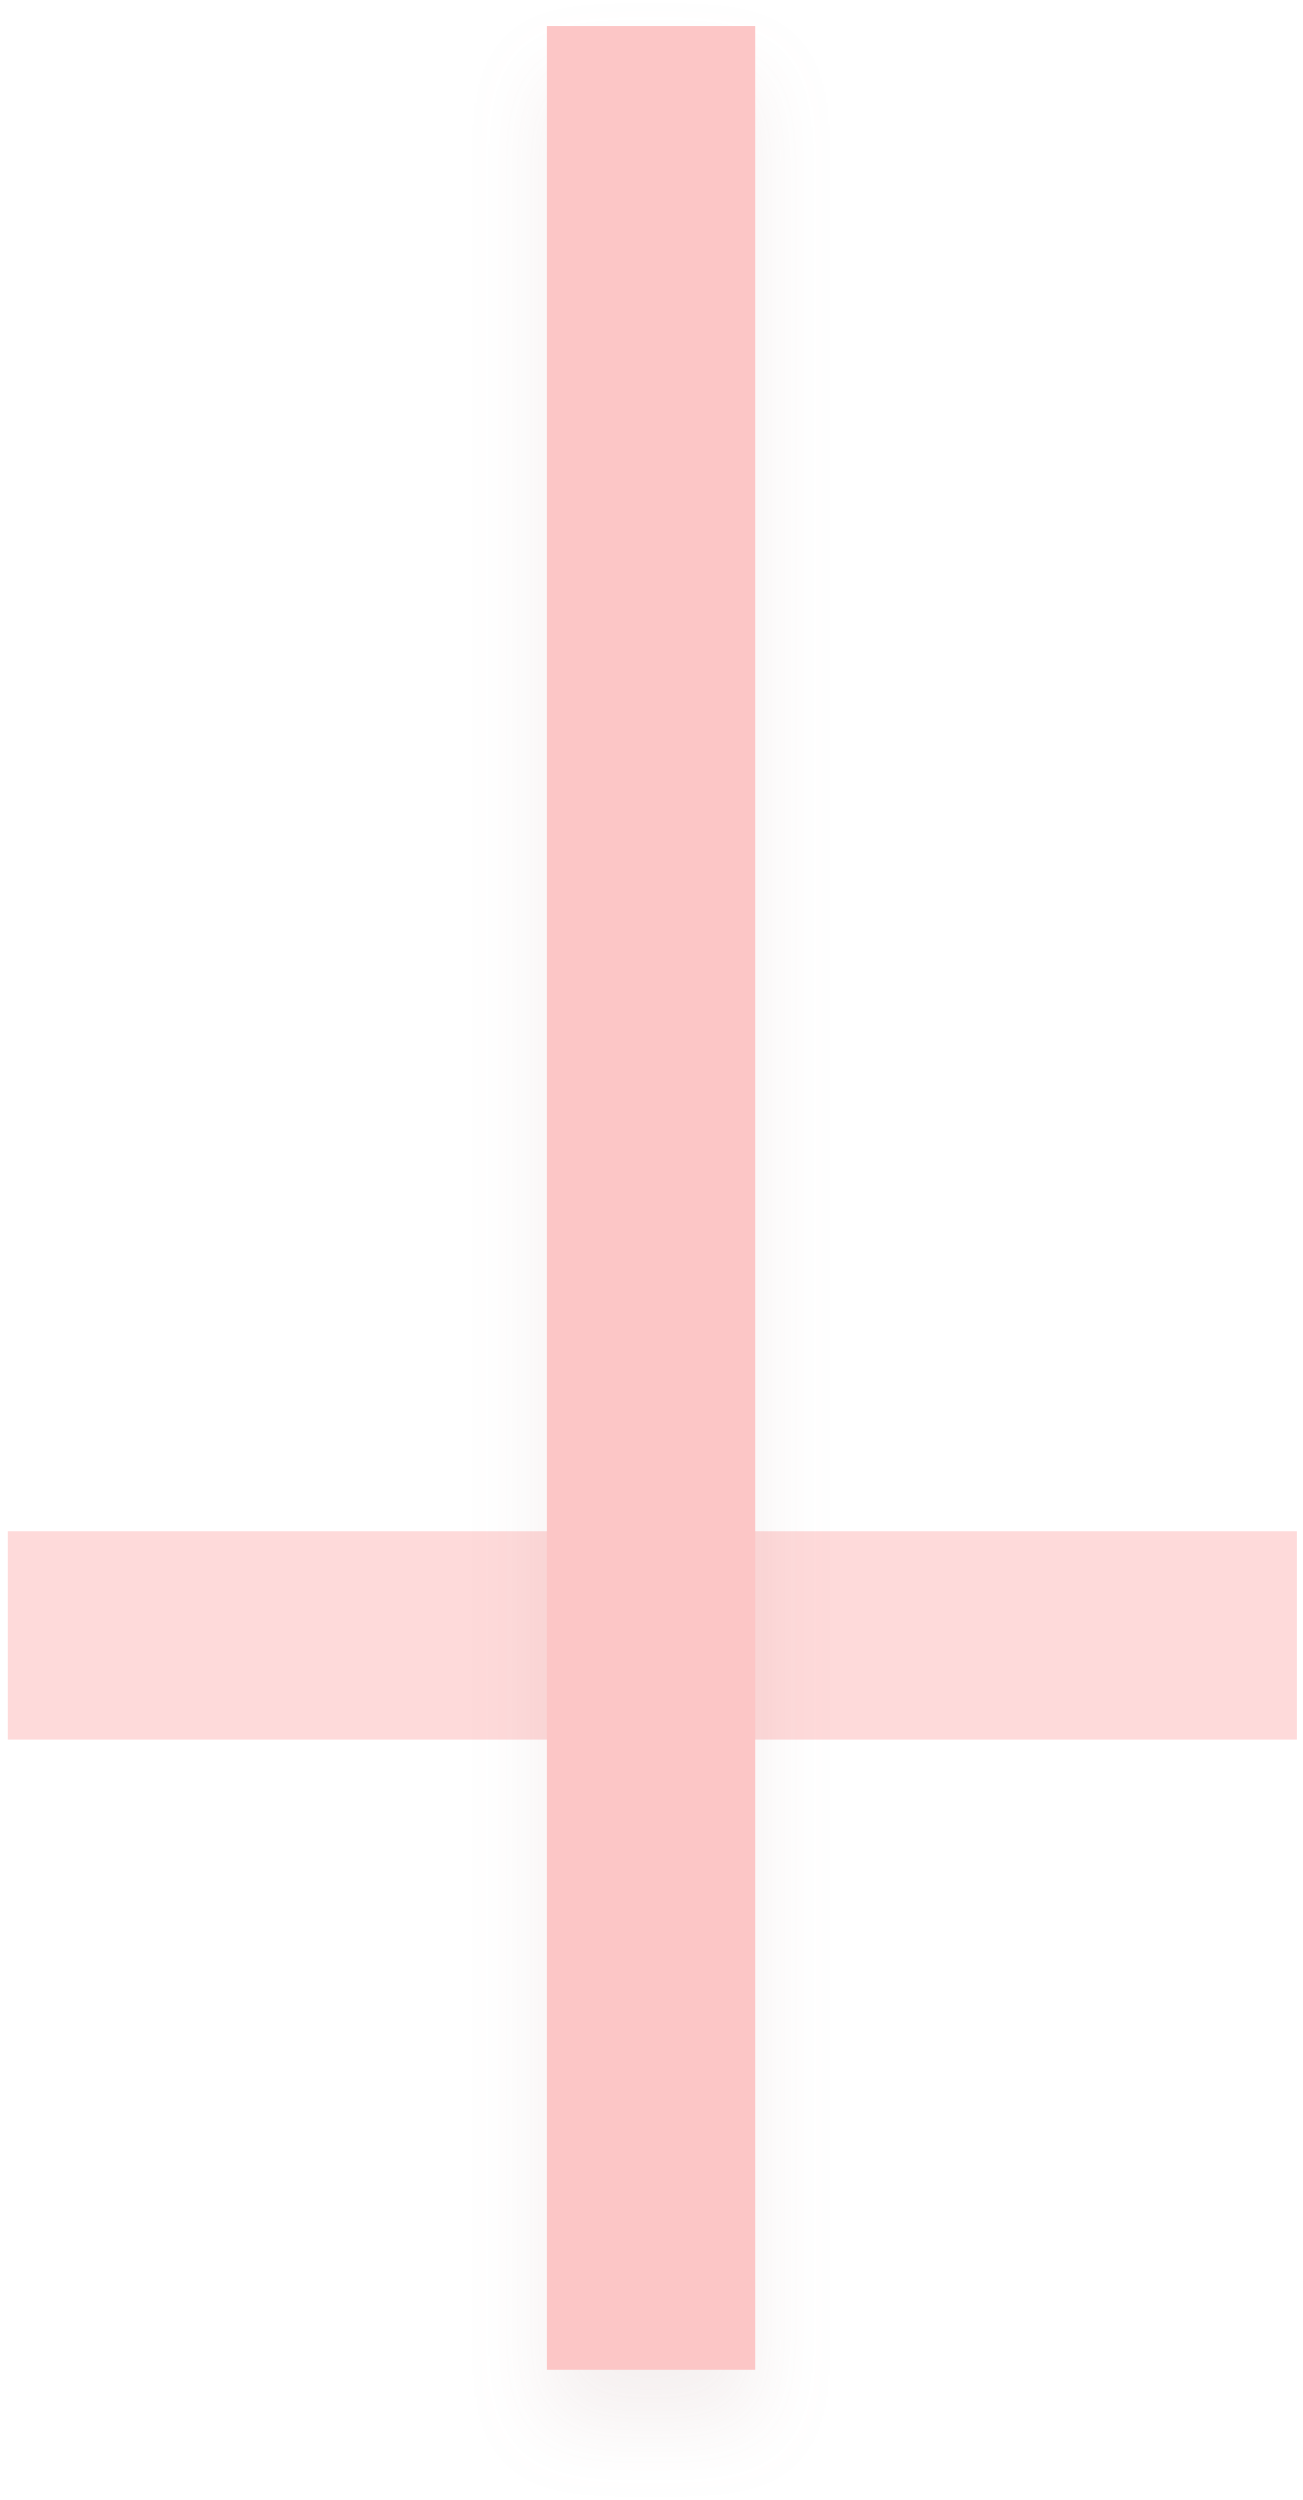
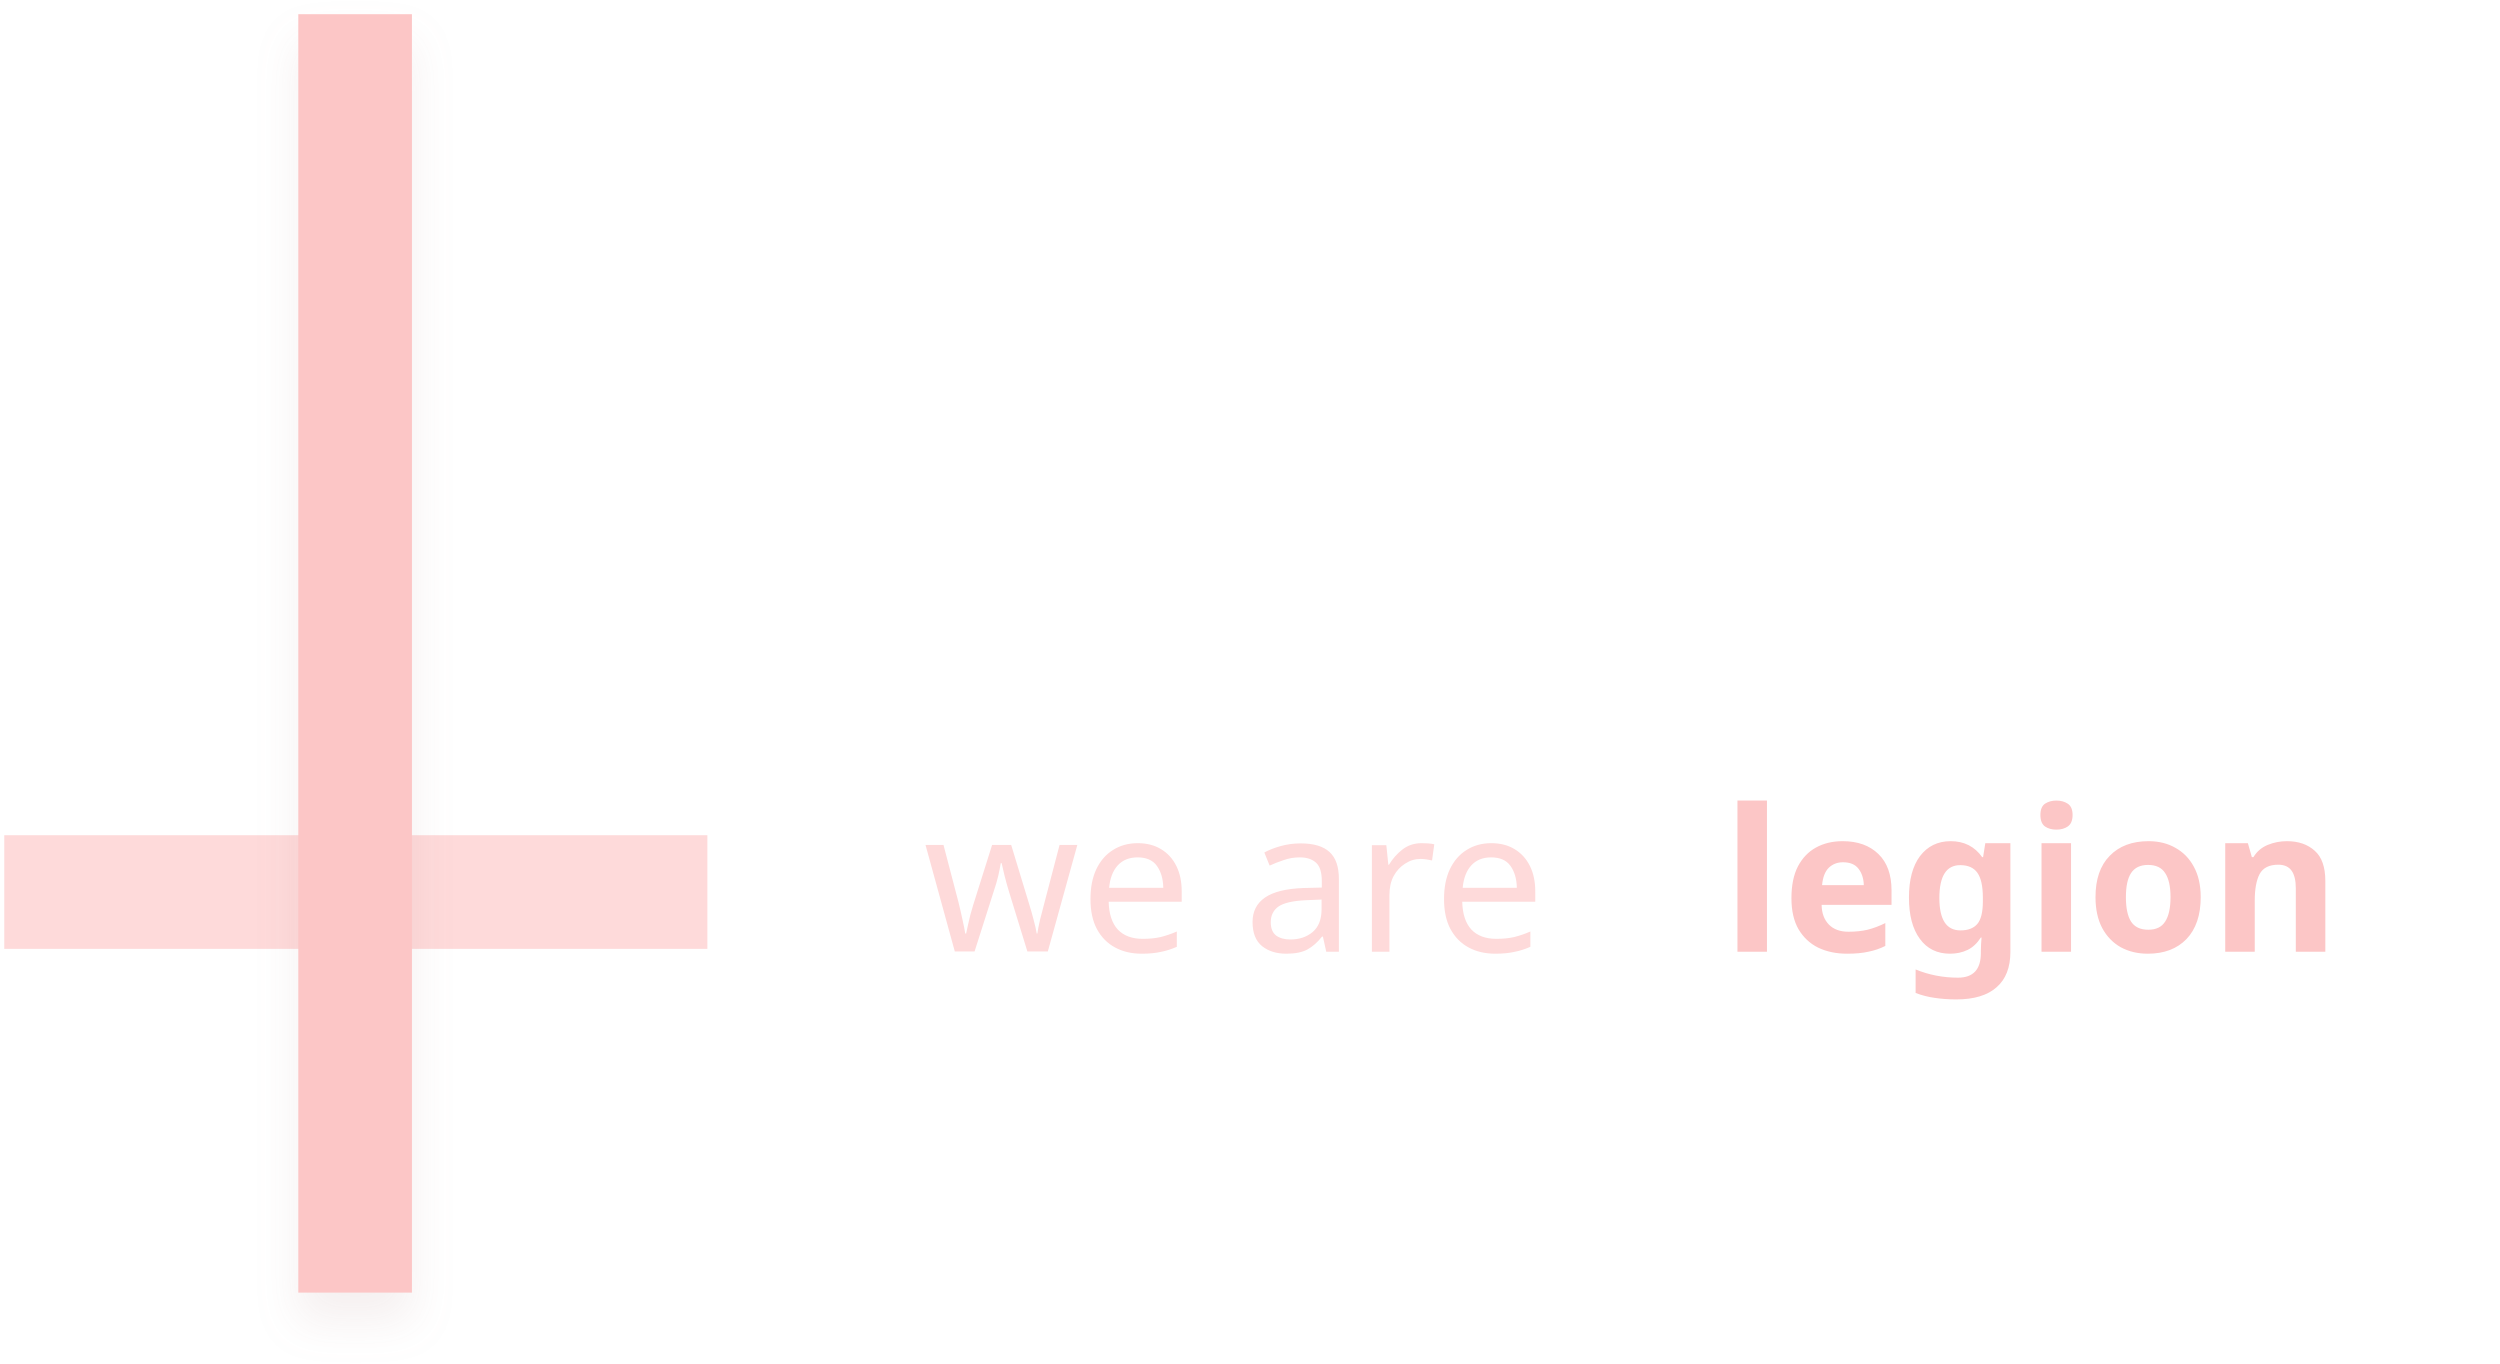
- <svg xmlns="http://www.w3.org/2000/svg" xmlns:xlink="http://www.w3.org/1999/xlink" width="50px" height="96px" viewBox="0 0 50 96" version="1.1">
+ <svg xmlns="http://www.w3.org/2000/svg" xmlns:xlink="http://www.w3.org/1999/xlink" width="176px" height="96px" viewBox="0 0 176 96" version="1.1">
  <defs>
    <rect id="path-1" x="21" y="0" width="8" height="90" />
    <filter x="-50%" y="-50%" width="200%" height="200%" filterUnits="objectBoundingBox" id="filter-2">
      <feOffset dx="0" dy="2" in="SourceAlpha" result="shadowOffsetOuter1" />
      <feGaussianBlur stdDeviation="1.5" in="shadowOffsetOuter1" result="shadowBlurOuter1" />
      <feColorMatrix values="0 0 0 0 0.608   0 0 0 0 0.396   0 0 0 0 0.396  0 0 0 0.1 0" type="matrix" in="shadowBlurOuter1" />
    </filter>
  </defs>
  <g id="Page-1" stroke="none" stroke-width="1" fill="none" fill-rule="evenodd">
    <g id="Desktop-HD" transform="translate(-886, -459)">
      <g id="Group" transform="translate(886, 460)">
        <rect id="Rectangle-path" fill="#FEDADA" x="0.3" y="57.8" width="49.5" height="8" />
        <g id="Rectangle-path">
          <use fill="black" fill-opacity="1" filter="url(#filter-2)" xlink:href="#path-1" />
          <use fill="#FCC6C6" fill-rule="evenodd" xlink:href="#path-1" />
        </g>
+         <text id="we-are-legion" font-family="TrajanPro-Regular, Trajan Pro" font-size="14" font-weight="normal">
+           <tspan x="65" y="66" fill="#FEDADA">we are </tspan>
+           <tspan x="121.224" y="66" font-family="TrajanPro-Bold, Trajan Pro" font-weight="bold" fill="#FCC6C6">legion</tspan>
+         </text>
      </g>
    </g>
  </g>
</svg>
